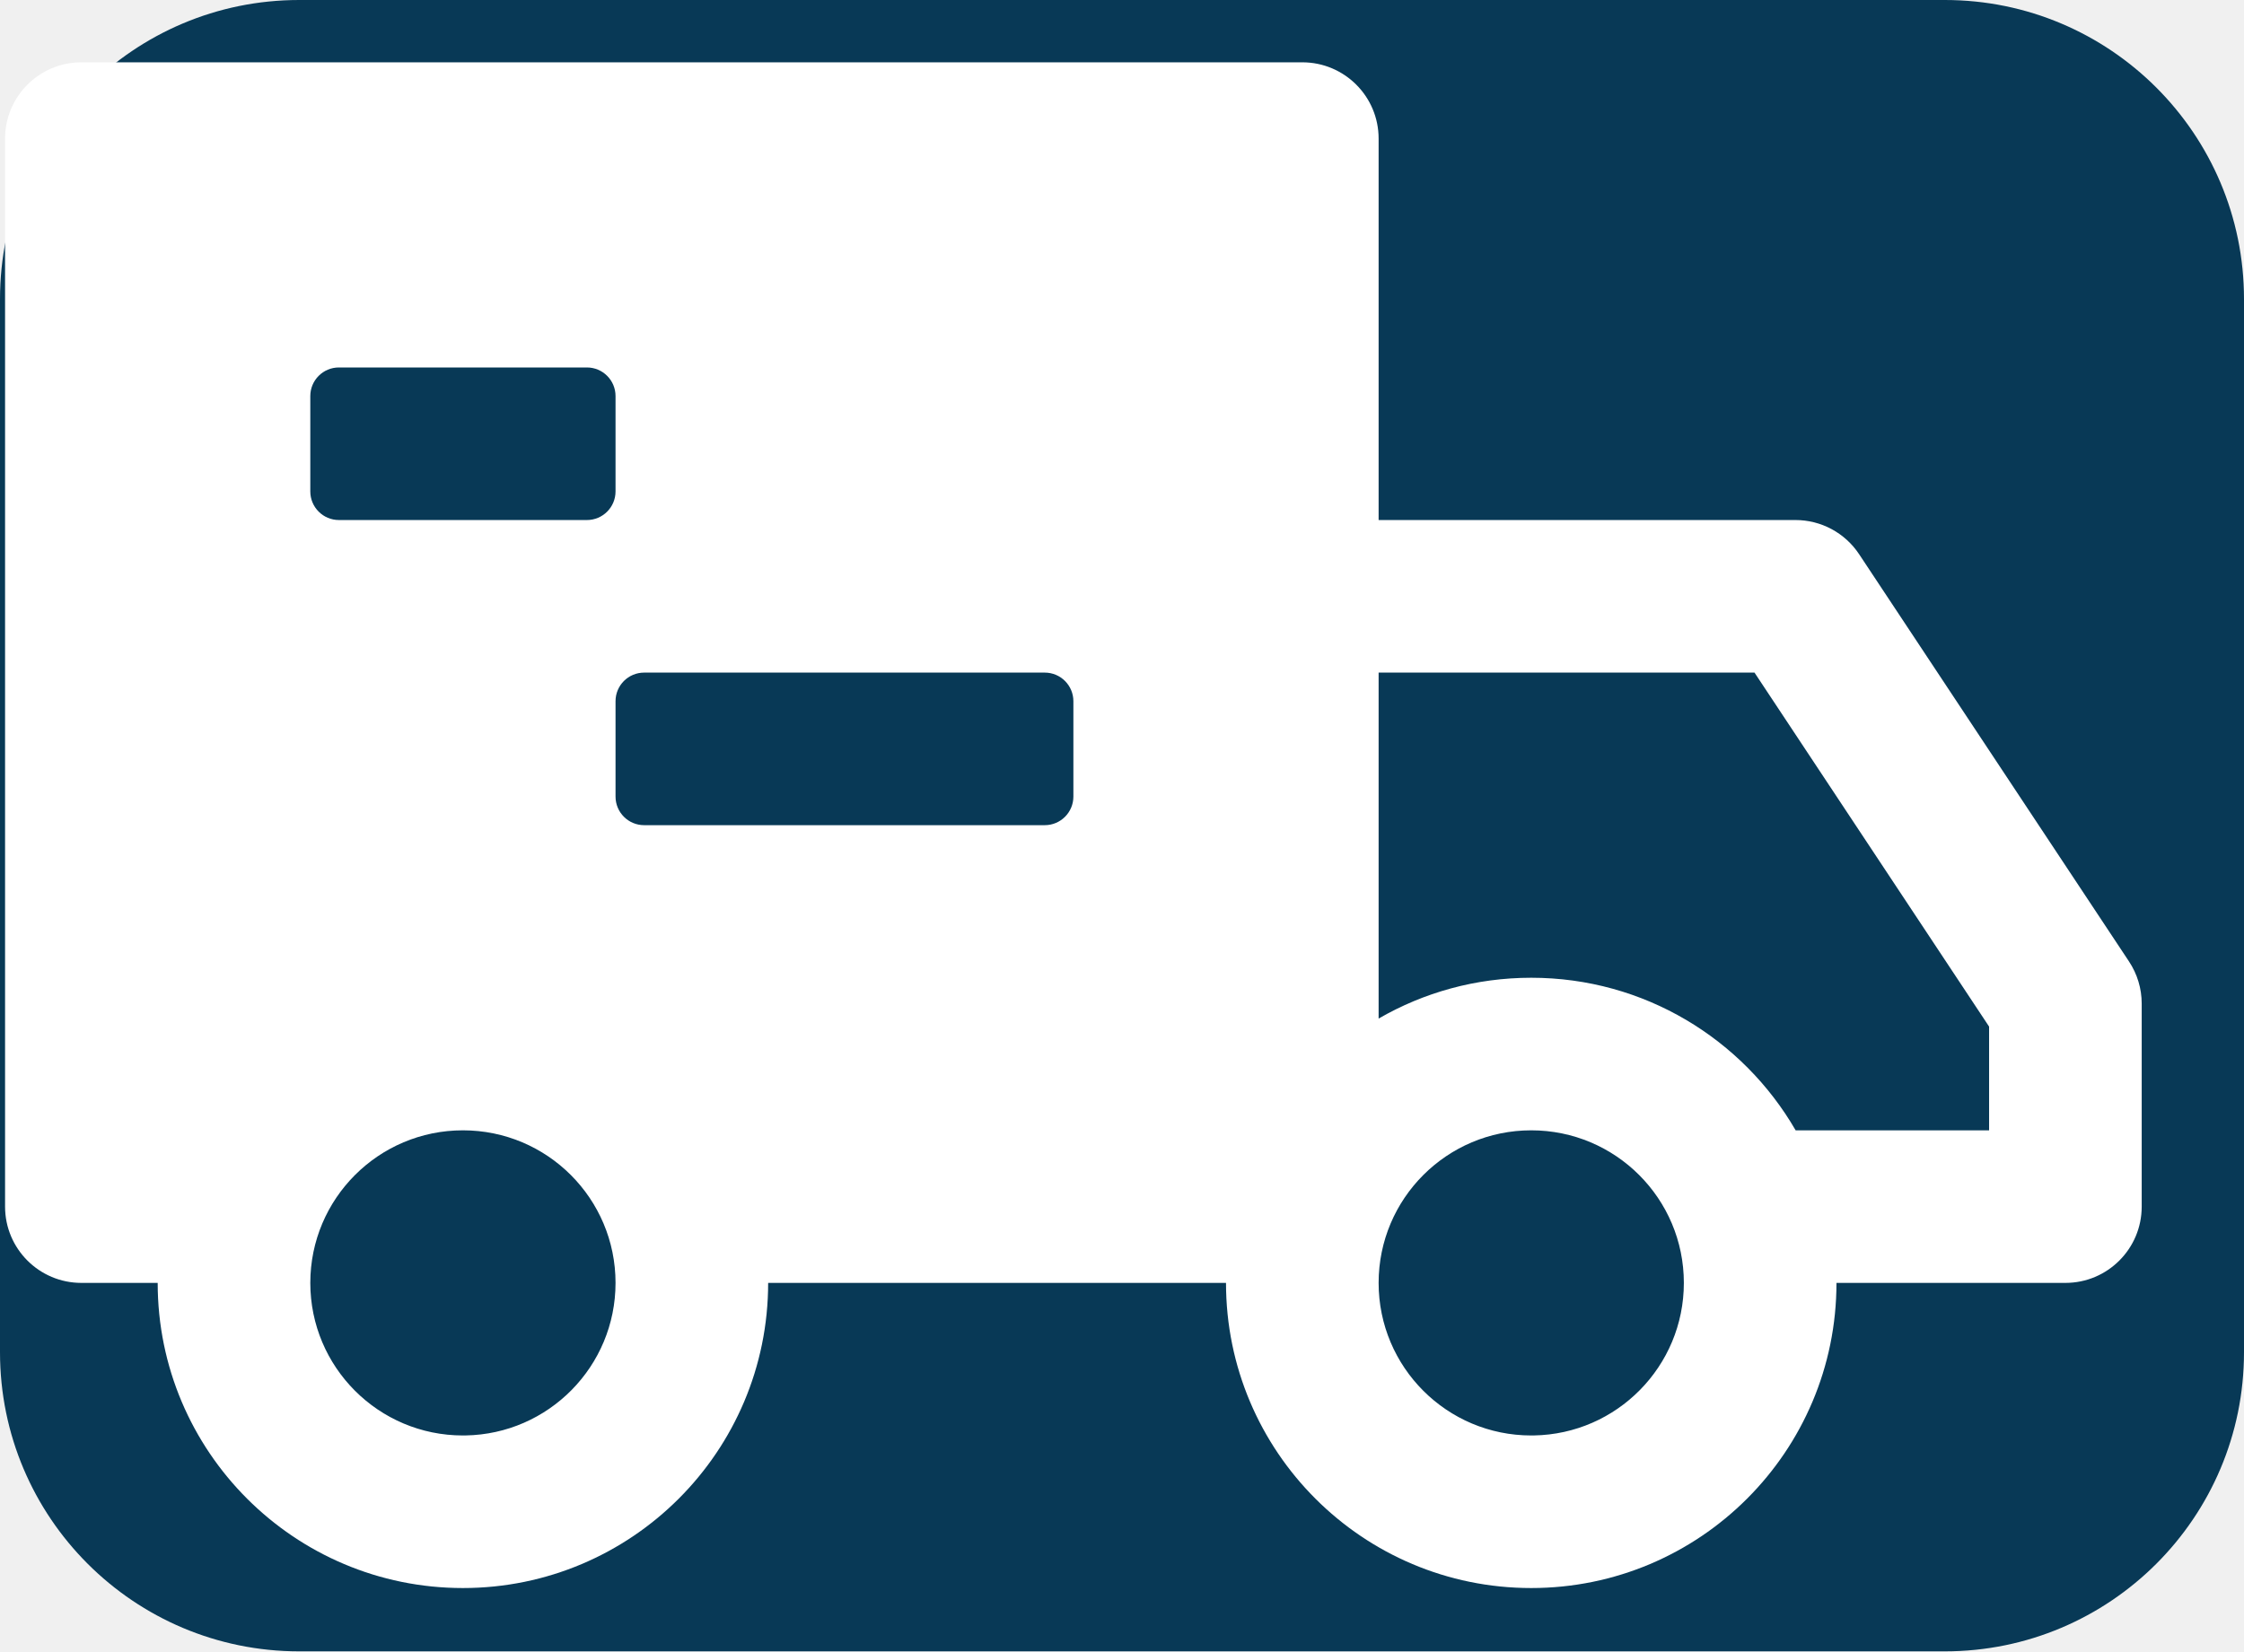
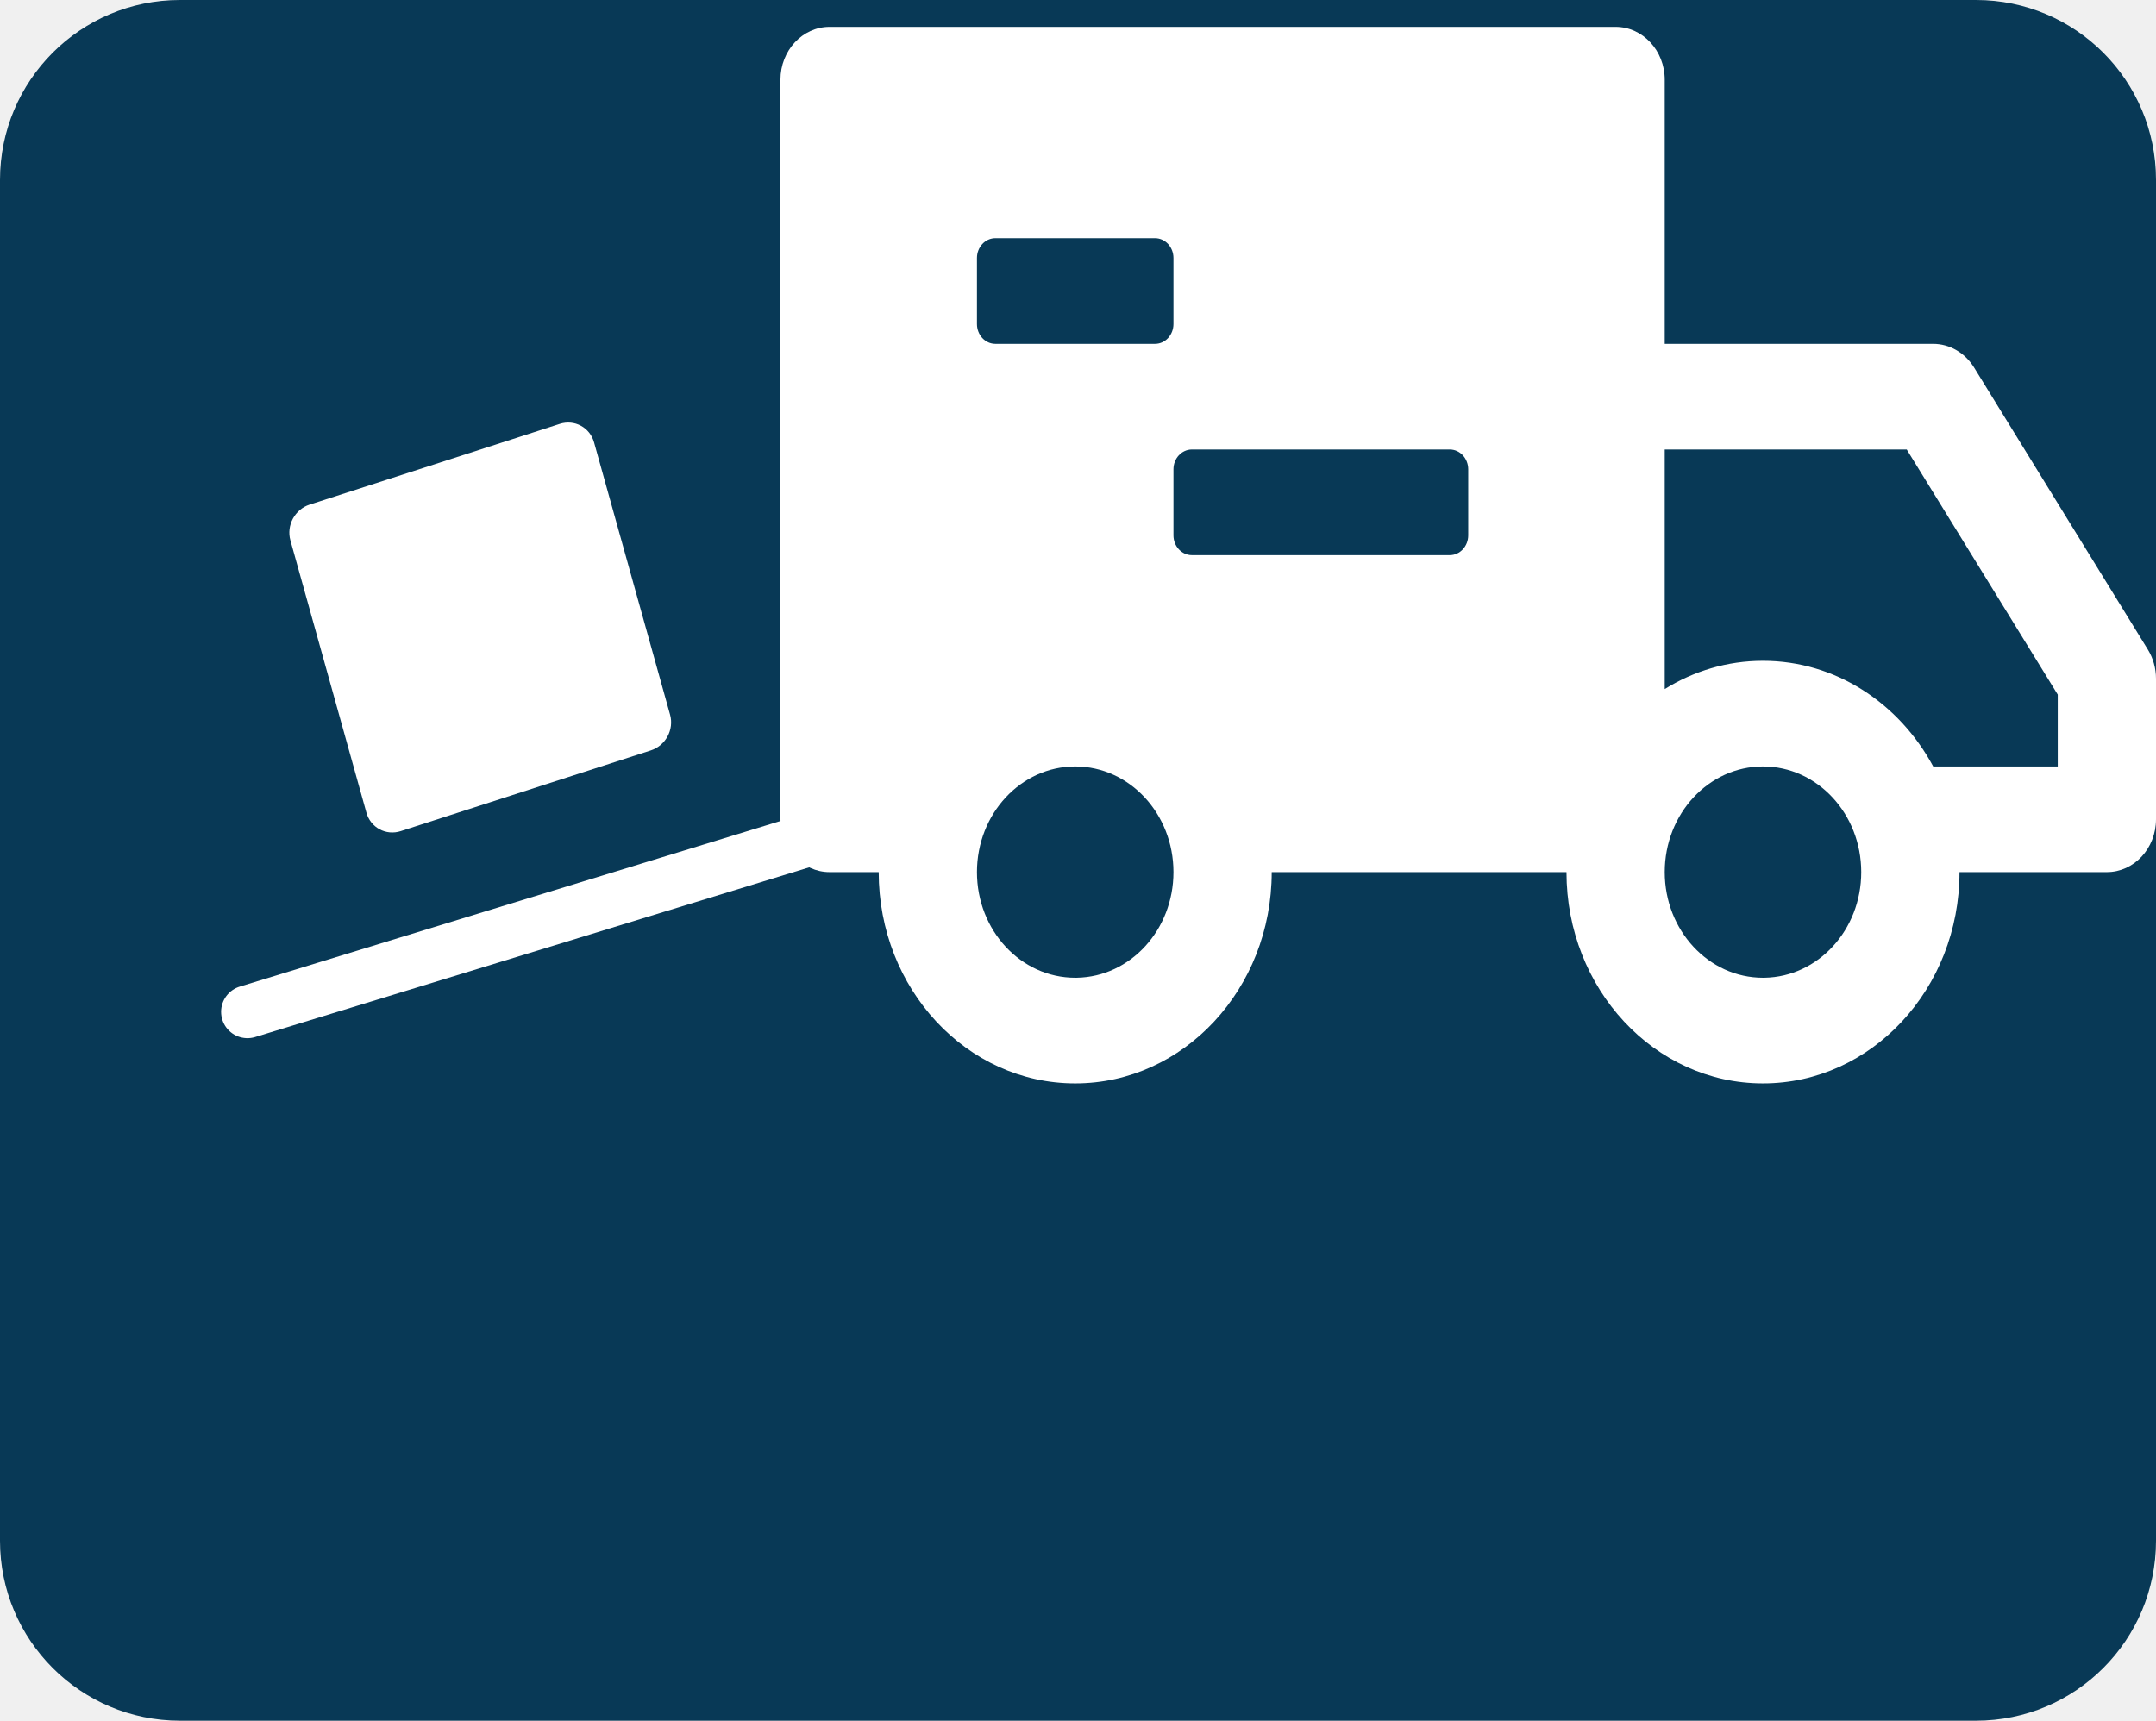
- <svg xmlns="http://www.w3.org/2000/svg" viewBox="290 -10 360 265">
-   <rect x="290" y="-10" width="360" height="265" rx="48" fill="#083956" />
-   <g fill="white" transform="translate(-4, 0)">
-     <path fill-rule="evenodd" clip-rule="evenodd" d="M502.927 0C509.688 0 515.169 5.481 515.169 12.242V73.452H582.046C584.068 73.452 586.058 73.953 587.838 74.909C589.619 75.865 591.135 77.248 592.252 78.933L635.552 144.292C636.881 146.297 637.589 148.649 637.589 151.053V183.63C637.589 190.391 632.108 195.872 625.347 195.872H588.621C588.621 222.916 566.697 244.84 539.653 244.84C512.609 244.84 490.685 222.916 490.685 195.872H417.233C417.233 222.916 395.309 244.84 368.265 244.84C341.22 244.84 319.297 222.916 319.297 195.872H307.055C300.293 195.872 294.812 190.391 294.812 183.63V12.242C294.812 5.481 300.293 0 307.055 0H502.927ZM368.265 171.388C354.743 171.388 343.781 182.35 343.781 195.872C343.781 209.394 354.743 220.356 368.265 220.356L368.669 220.353C382.005 220.137 392.749 209.259 392.749 195.872C392.749 182.35 381.787 171.388 368.265 171.388ZM539.653 171.388C526.131 171.388 515.169 182.35 515.169 195.872C515.169 209.394 526.131 220.356 539.653 220.356L540.057 220.353C553.393 220.137 564.137 209.259 564.137 195.872C564.137 182.35 553.175 171.388 539.653 171.388ZM575.472 97.936H515.169V153.455C522.372 149.289 530.734 146.904 539.653 146.904C557.778 146.904 573.603 156.752 582.07 171.388H613.105V154.741L575.472 97.936ZM461.61 97.936H397.339C394.804 97.936 392.749 99.992 392.749 102.527V117.829C392.749 120.365 394.804 122.42 397.339 122.42H461.61C464.145 122.42 466.201 120.365 466.201 117.829V102.527C466.201 99.992 464.145 97.936 461.61 97.936ZM388.158 48.968H348.371C345.836 48.968 343.781 51.024 343.781 53.559V68.861C343.781 71.397 345.836 73.452 348.371 73.452H388.158C390.693 73.452 392.749 71.397 392.749 68.861V53.559C392.749 51.024 390.693 48.968 388.158 48.968Z" />
-   </g>
+ <svg xmlns="http://www.w3.org/2000/svg" viewBox="0 0 575 459">
+   <rect width="575" height="459" rx="48" fill="#083956" />
+   <path fill-rule="evenodd" clip-rule="evenodd" d="M430.877 7.172C438.113 7.172 443.979 13.481 443.979 21.263V91.72H515.556C517.719 91.72 519.849 92.297 521.754 93.397C523.66 94.498 525.283 96.09 526.478 98.029L572.82 173.262C574.242 175.57 575 178.277 575 181.045V218.543C575 226.325 569.134 232.634 561.898 232.634H522.592C522.592 263.764 499.128 289 470.184 289C441.24 289 417.775 263.764 417.775 232.634H339.163C339.163 263.764 315.699 289 286.755 289C257.811 289 234.347 263.764 234.347 232.634H221.245C214.009 232.634 208.143 226.325 208.143 218.543V21.263C208.143 13.481 214.009 7.172 221.245 7.172H430.877ZM286.755 204.452C272.283 204.452 260.551 217.07 260.551 232.634C260.551 248.199 272.283 260.817 286.755 260.817L287.188 260.813C301.46 260.564 312.959 248.044 312.959 232.634C312.959 217.07 301.227 204.452 286.755 204.452ZM470.184 204.452C455.712 204.452 443.979 217.07 443.979 232.634C443.979 248.199 455.712 260.817 470.184 260.817L470.617 260.813C484.889 260.564 496.388 248.044 496.388 232.634C496.388 217.07 484.656 204.452 470.184 204.452ZM508.519 119.903H443.979V183.809C451.689 179.014 460.638 176.269 470.184 176.269C489.582 176.269 506.519 187.604 515.58 204.452H548.796V185.289L508.519 119.903ZM386.658 119.903H317.872C315.159 119.903 312.959 122.269 312.959 125.187V142.802C312.959 145.72 315.159 148.086 317.872 148.086H386.658C389.371 148.086 391.571 145.72 391.571 142.802V125.187C391.571 122.269 389.371 119.903 386.658 119.903ZM308.046 63.538H265.464C262.751 63.538 260.551 65.903 260.551 68.822V86.436C260.551 89.354 262.751 91.72 265.464 91.72H308.046C310.759 91.72 312.959 89.354 312.959 86.436V68.822C312.959 65.903 310.759 63.538 308.046 63.538Z" fill="white" />
+   <path d="M217.24 223.573L130.817 250.047L87.606 263.285L66 269.903" stroke="white" stroke-width="14.065" stroke-linecap="round" />
+   <rect width="85.096" height="90.424" rx="7.502" transform="matrix(0.951635 -0.307231 0.268828 0.963188 75.4321 136.913)" fill="white" />
</svg>
